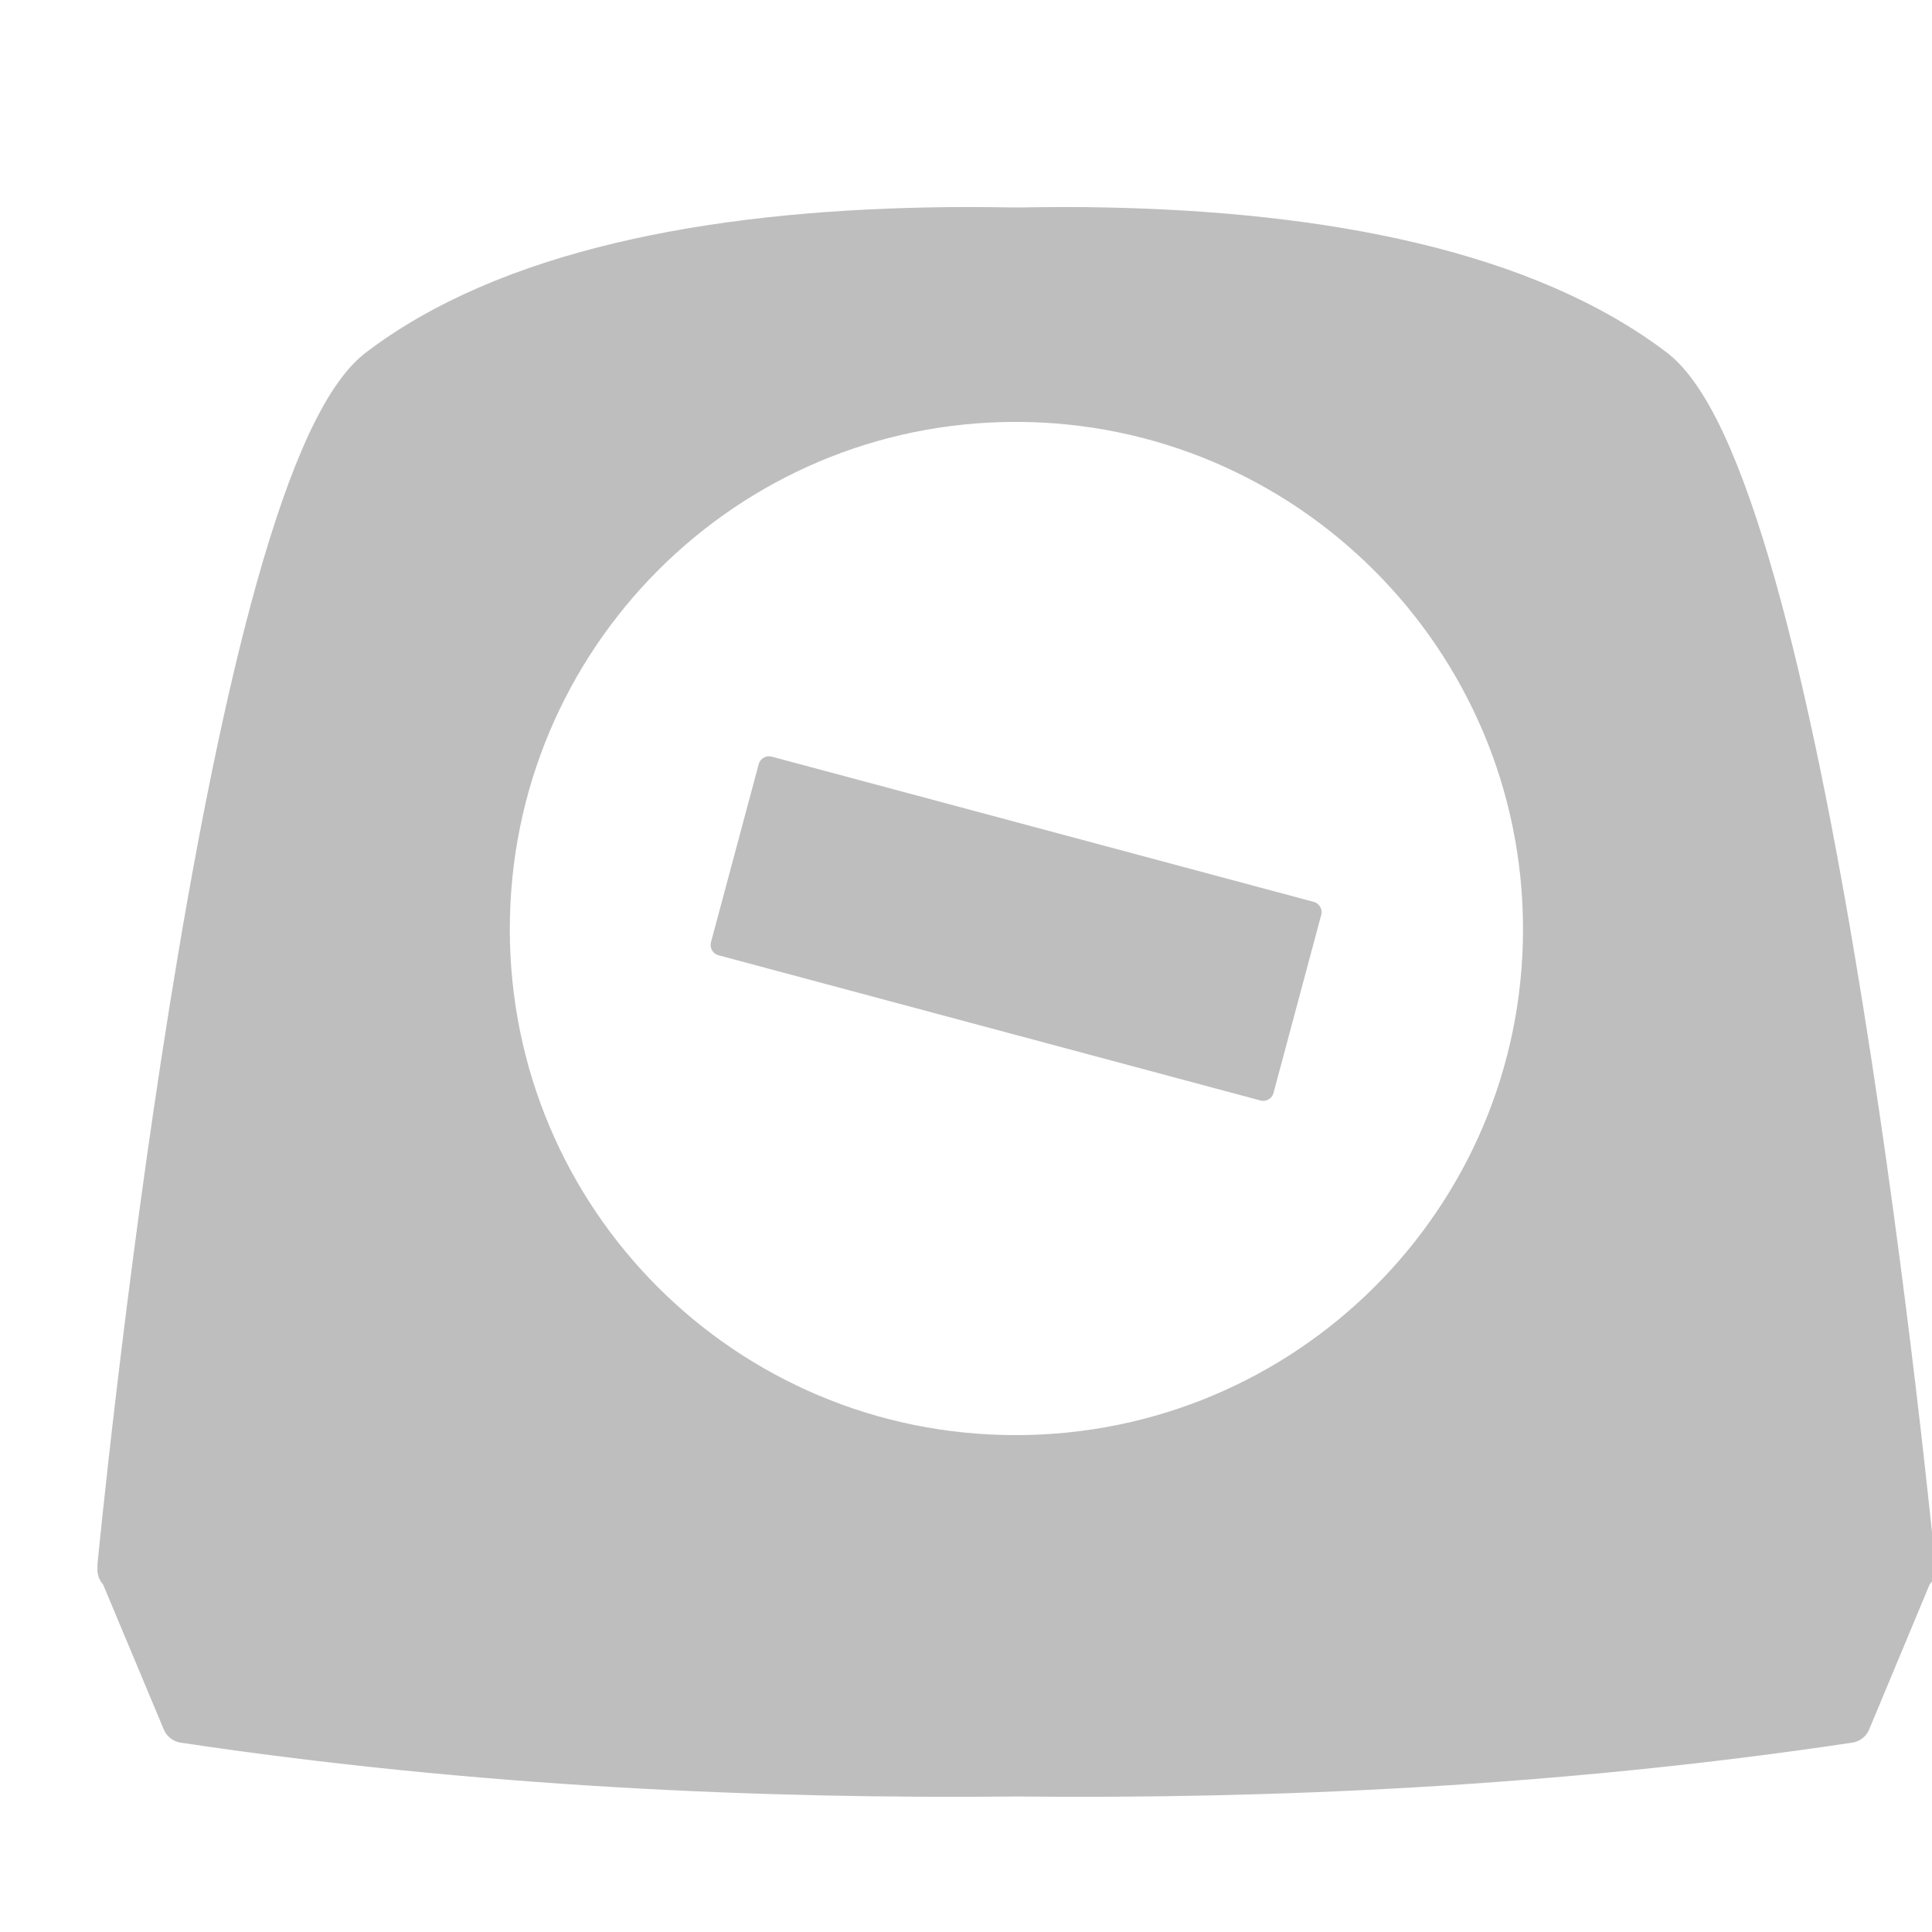
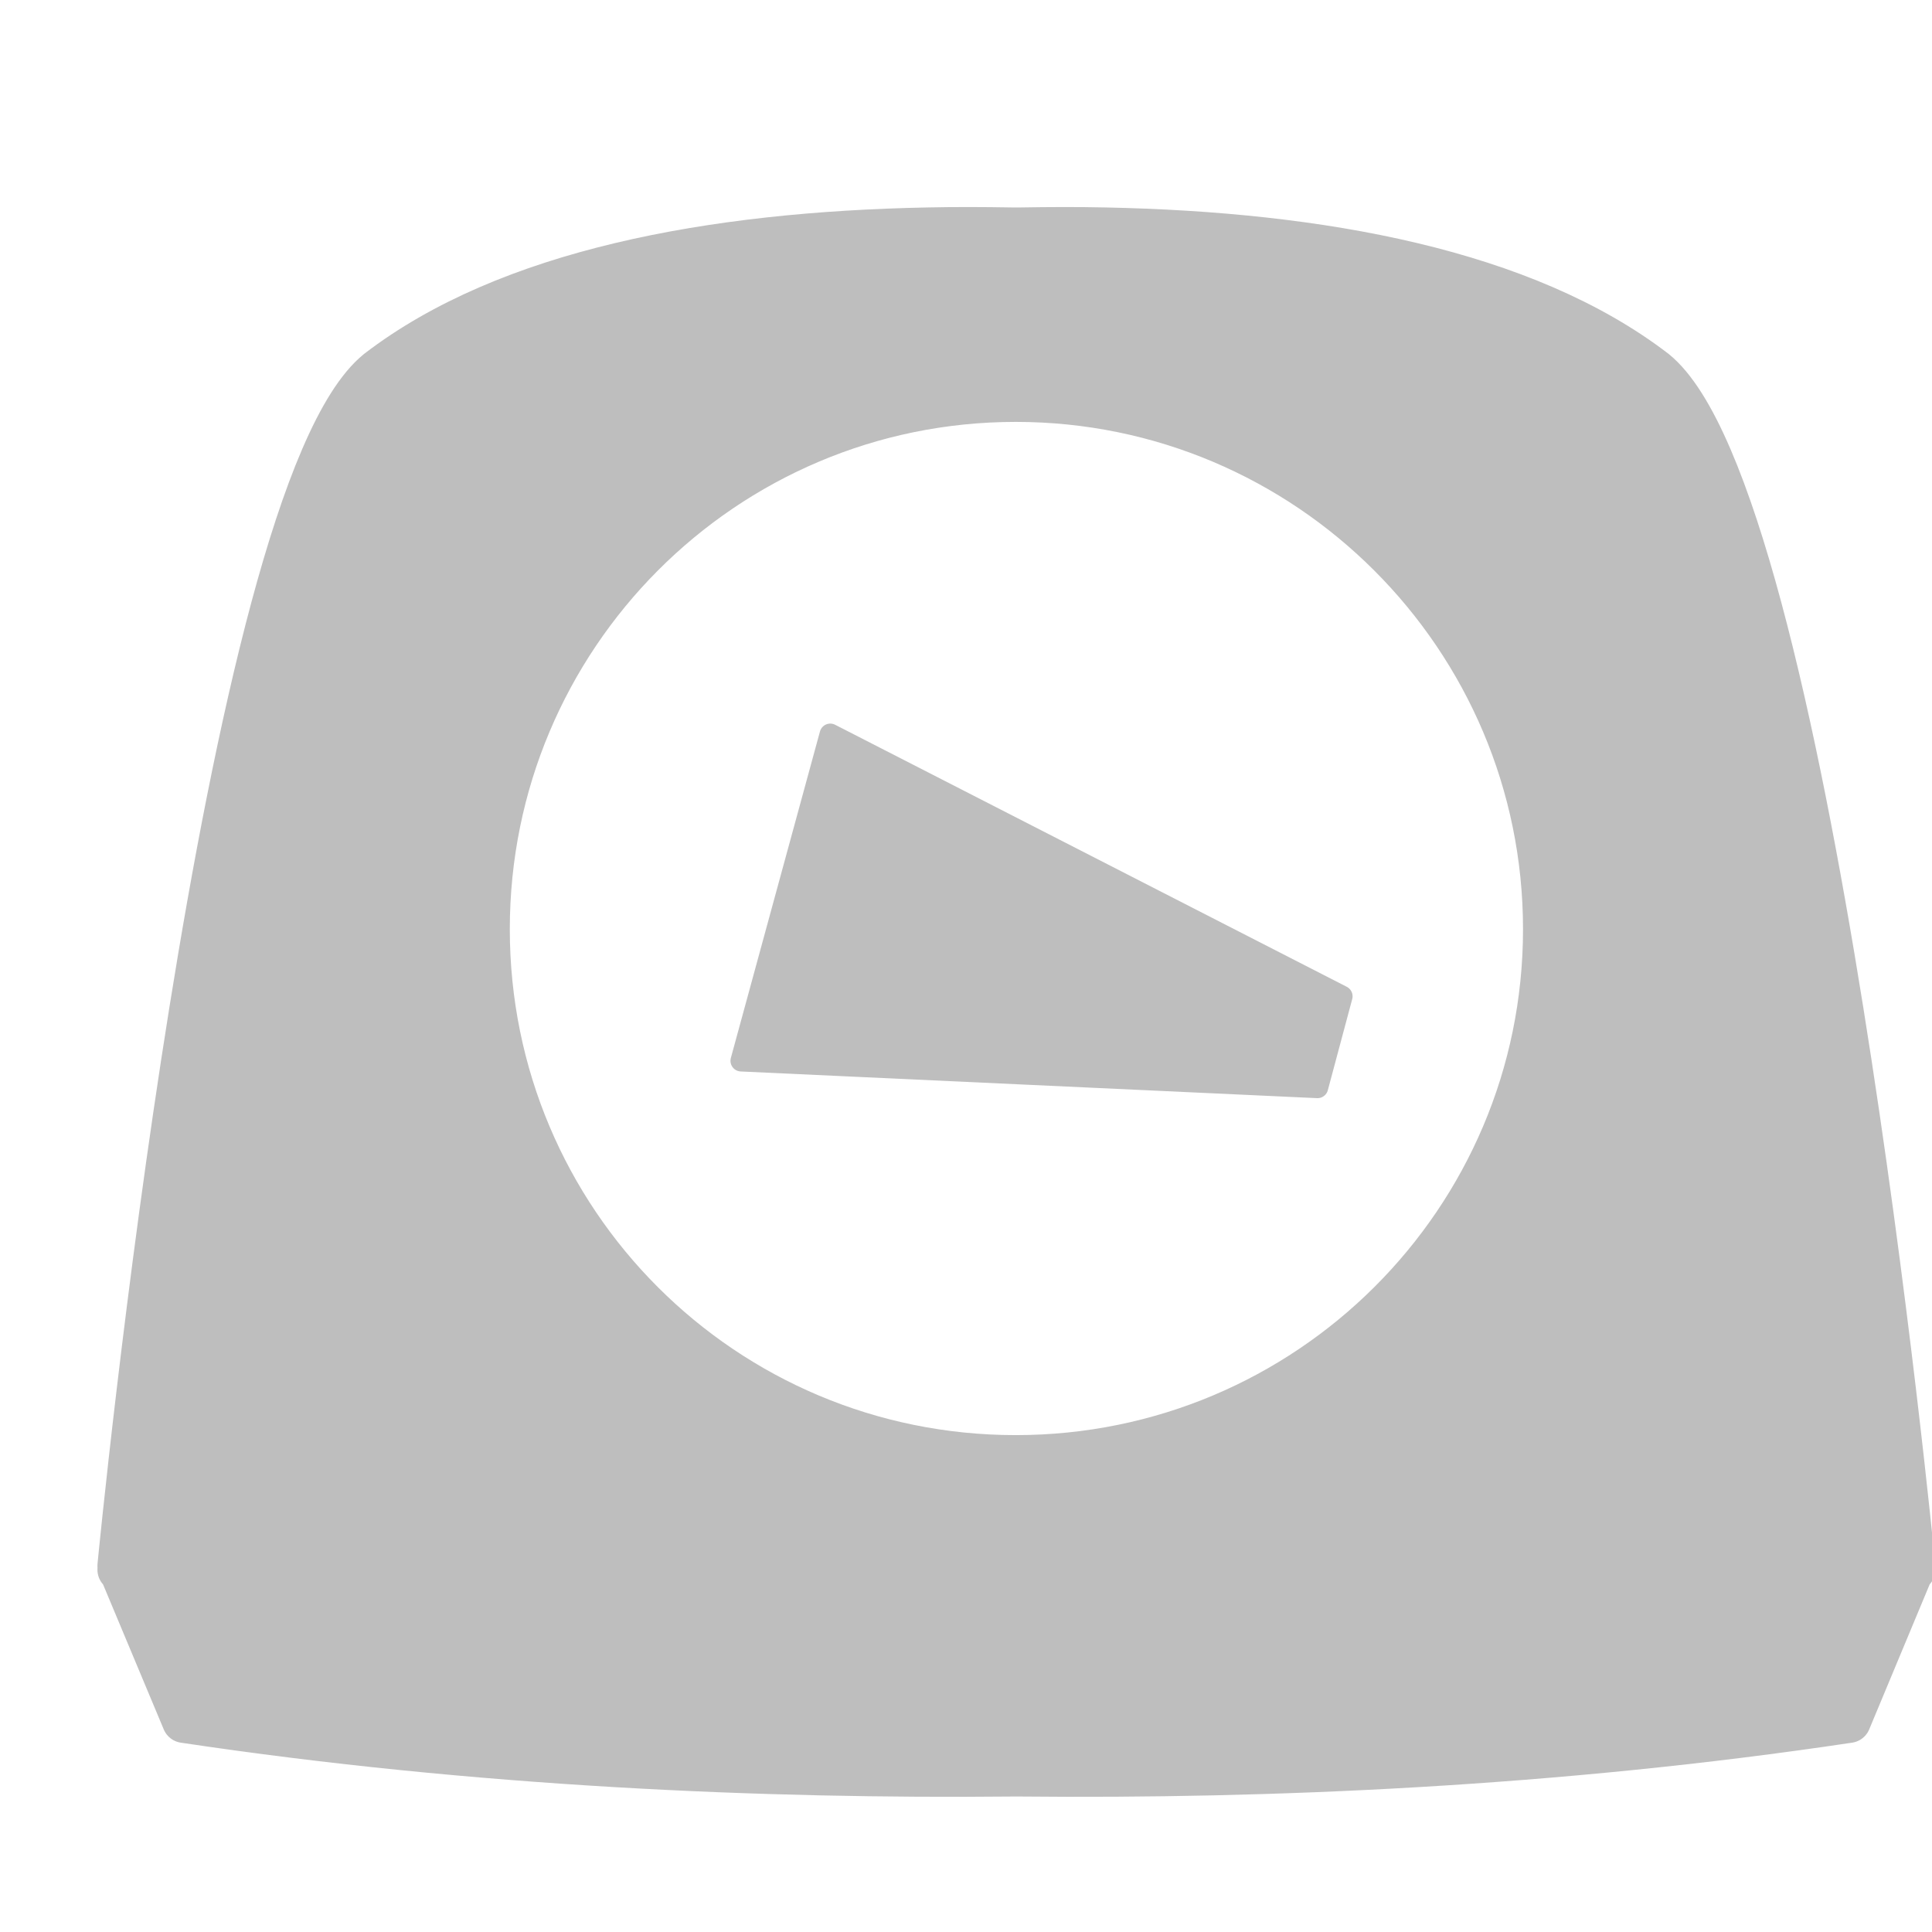
<svg xmlns="http://www.w3.org/2000/svg" id="svg7384" version="1.1" height="16" width="16">
  <defs id="defs7386" />
  <g transform="translate(-62,-381)" id="layer9" style="display:inline" />
  <g transform="translate(-62,-381)" id="layer10" />
  <g transform="translate(-62,-381)" id="layer11">
    <g transform="matrix(0.8228948,0,0,0.8228948,-54.09323,78.2436)" id="g4474" style="fill:none" />
    <g transform="matrix(1.099087,0,0,1.099087,33.12053,189.2995)" id="layer10-7" />
    <g transform="matrix(1.099087,0,0,1.099087,33.12053,189.2995)" id="layer11-2" />
    <g transform="matrix(1.099087,0,0,1.099087,33.12053,189.2995)" id="layer12-2" />
    <g transform="matrix(1.099087,0,0,1.099087,33.12053,189.2995)" id="layer13-6" />
    <g transform="matrix(1.099087,0,0,1.099087,33.12053,189.2995)" id="layer14-1" />
    <g transform="matrix(1.099087,0,0,1.099087,33.12053,189.2995)" id="layer15-0" />
    <path id="rect3335" d="m 69.683,382.9 c -1.795,0.035 -3.477,0.347 -4.554,1.173 -1.279,1.032 -2.13,9.788 -2.14,9.893 v 0.011 c -2.6e-5,2.8e-4 0,0.023 0,0.023 H 63 l 0.524,1.252 c 2.435,0.365 4.809,0.464 6.854,0.444 0.026,-2.6e-4 0.054,2.9e-4 0.08,0 2.044,0.02 4.419,-0.079 6.854,-0.444 L 77.834,394 h 0.011 c 0,0 2.7e-5,-0.022 0,-0.023 v -0.011 c -0.01,-0.105 -0.862,-8.861 -2.14,-9.893 -1.077,-0.825 -2.759,-1.137 -4.554,-1.173 -0.228,-0.005 -0.463,-0.004 -0.694,0 -0.027,-5.5e-4 -0.053,4.4e-4 -0.08,0 -0.232,-0.004 -0.466,-0.005 -0.694,0 z m 0.729,1.412 c 2.418,0 4.383,1.965 4.383,4.383 0,2.418 -1.965,4.372 -4.383,4.372 -2.418,0 -4.372,-1.953 -4.372,-4.372 0,-2.418 1.953,-4.383 4.372,-4.383 z" style="fill:#bebebe;fill-opacity:1;stroke:#bebebe;stroke-width:0.364;stroke-linejoin:round;stroke-miterlimit:4;stroke-opacity:1" />
-     <rect y="-170.939" x="356.458" height="4.646" width="1.526" id="rect3512" style="fill:#bebebe;fill-opacity:1;stroke:#bebebe;stroke-width:0.177;stroke-linejoin:round;stroke-miterlimit:4;stroke-dasharray:none;stroke-opacity:1" transform="rotate(105)" />
+     <path style="fill:#bebebe;fill-opacity:1;fill-rule:evenodd;stroke:#bebebe;stroke-width:0.177;stroke-linecap:butt;stroke-linejoin:round;stroke-miterlimit:4;stroke-dasharray:none;stroke-opacity:1" d="m 73.113,389.251 -4.237,-2.17 -0.738,2.704 4.773,0.221 z" id="path1465" />
  </g>
  <g transform="translate(-62,-381)" id="layer12" />
  <g transform="translate(-62,-381)" id="layer13" />
  <g transform="translate(-62,-381)" id="layer14" />
-   <g transform="translate(-62,-381)" id="layer15" />
+   <g transform="translate(-62,-381)" id="layer15" style="display:inline" />
</svg>
